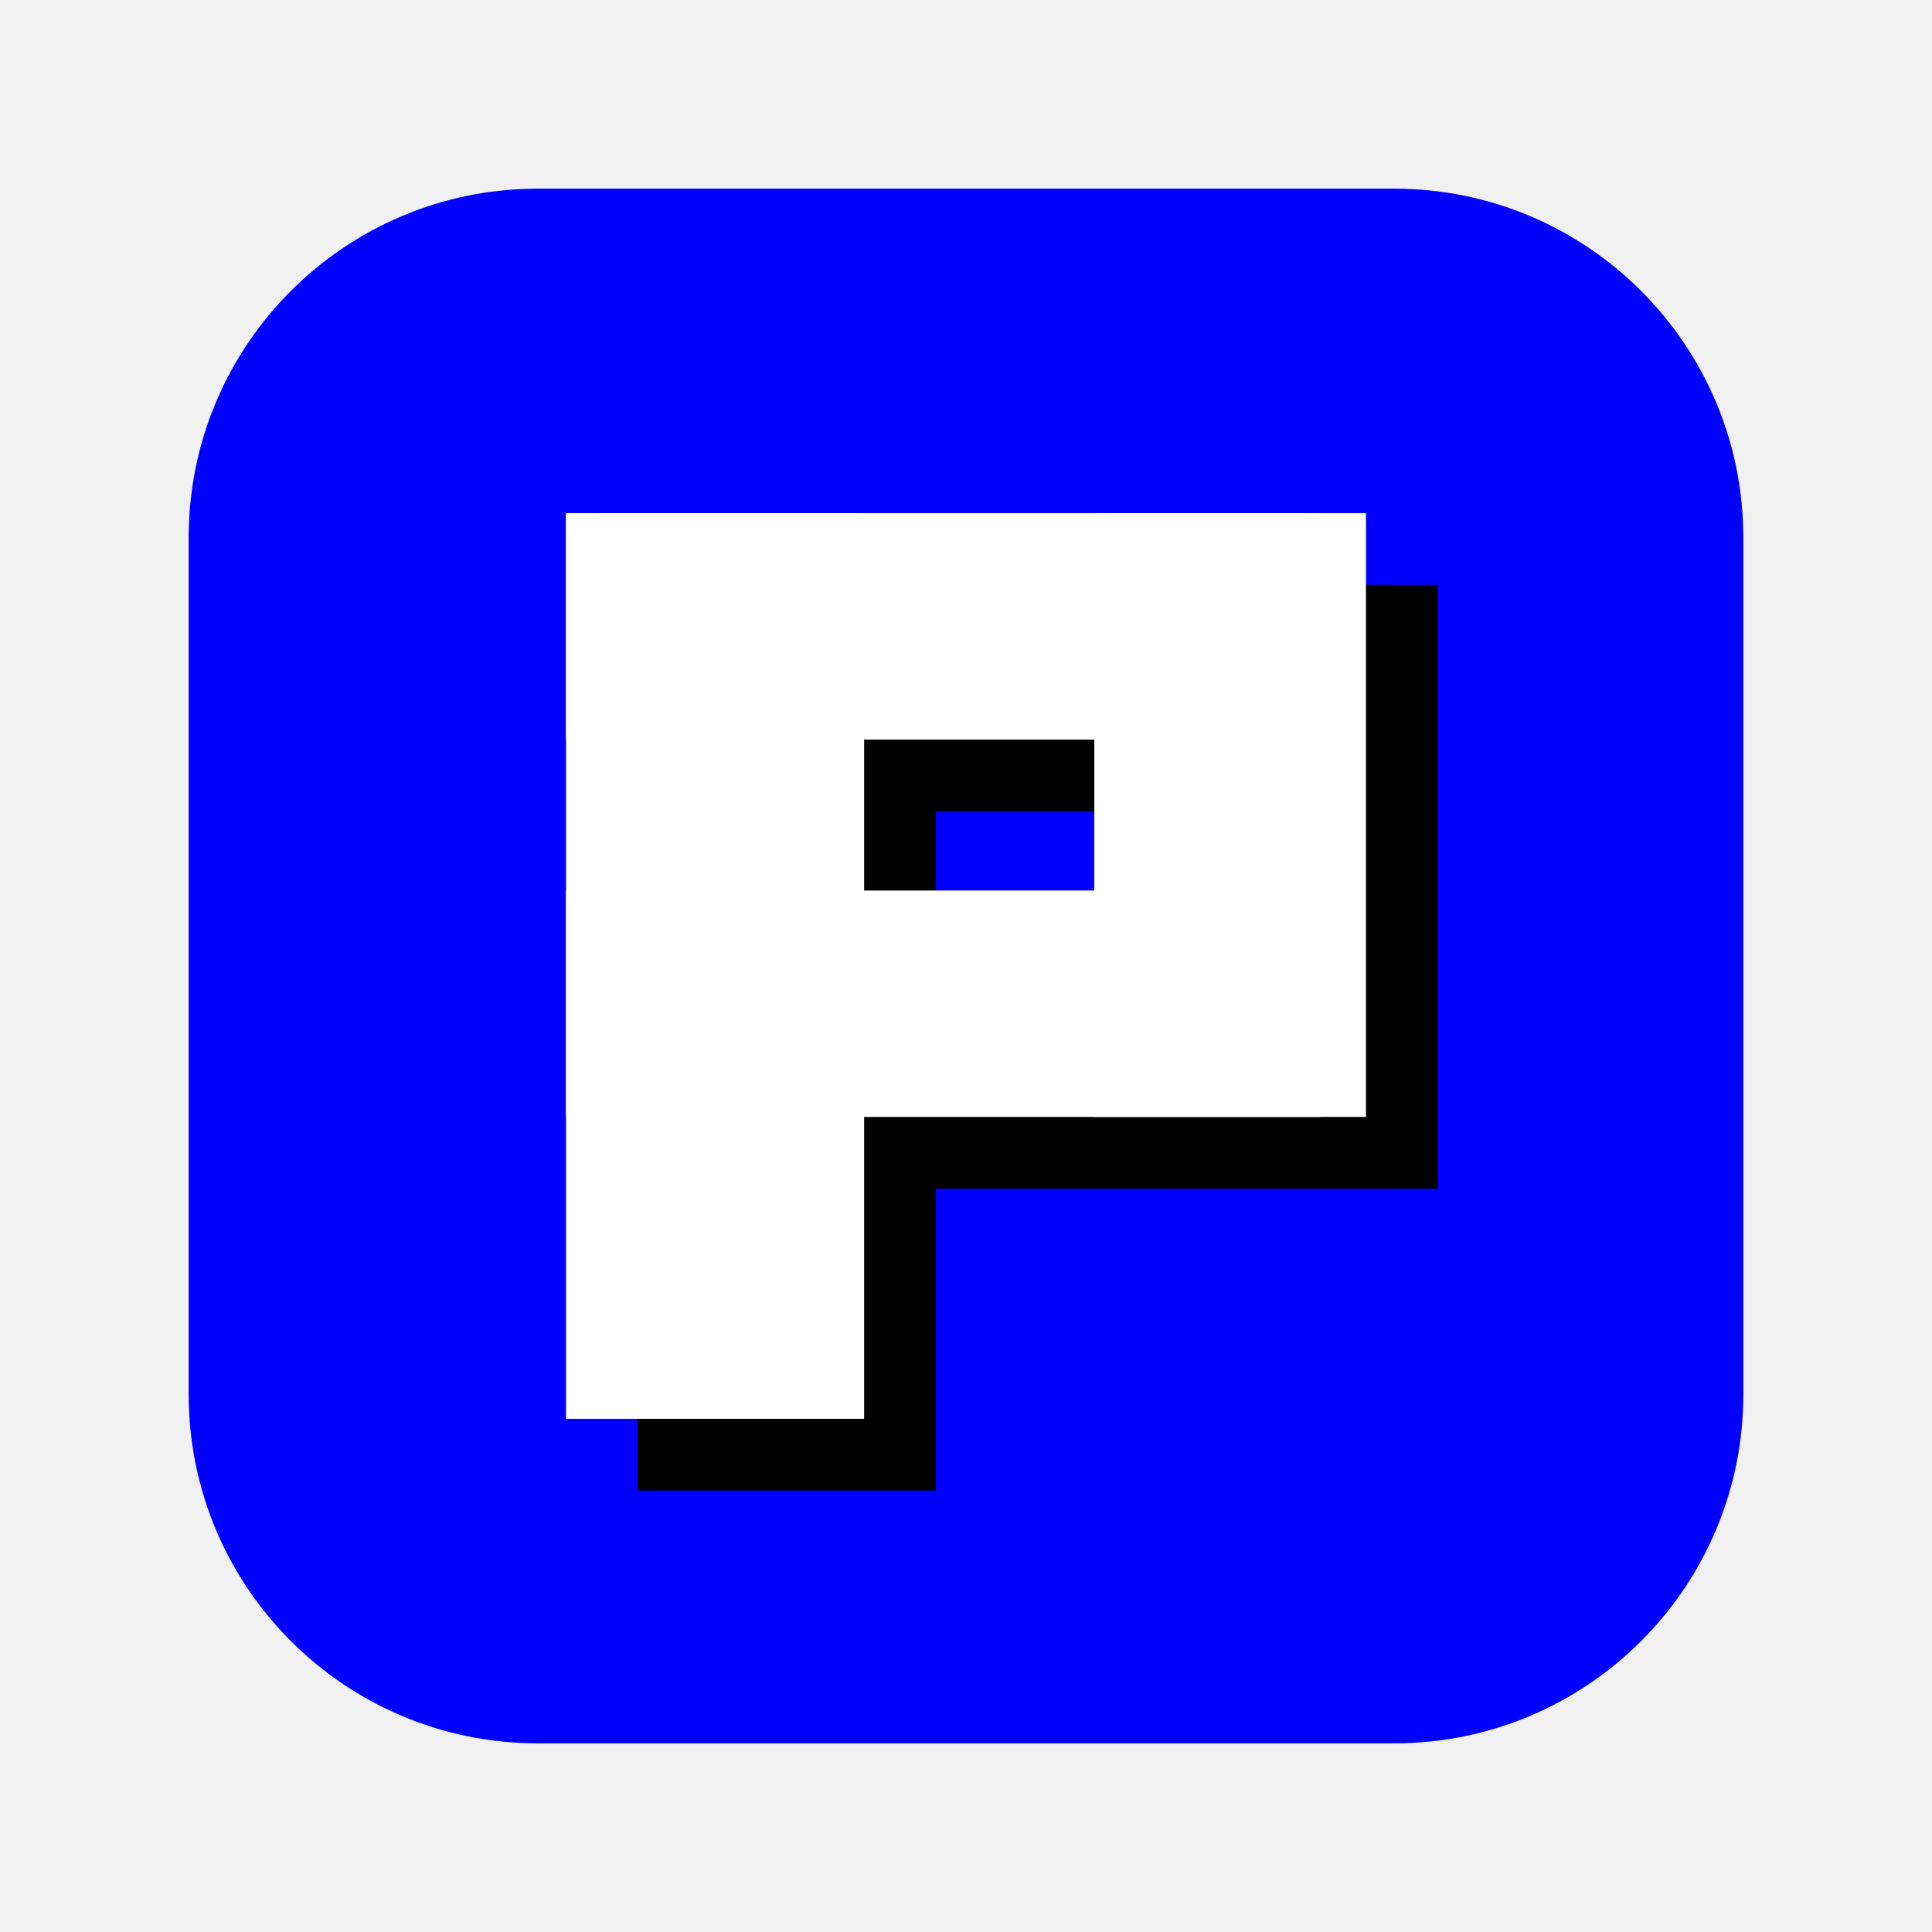
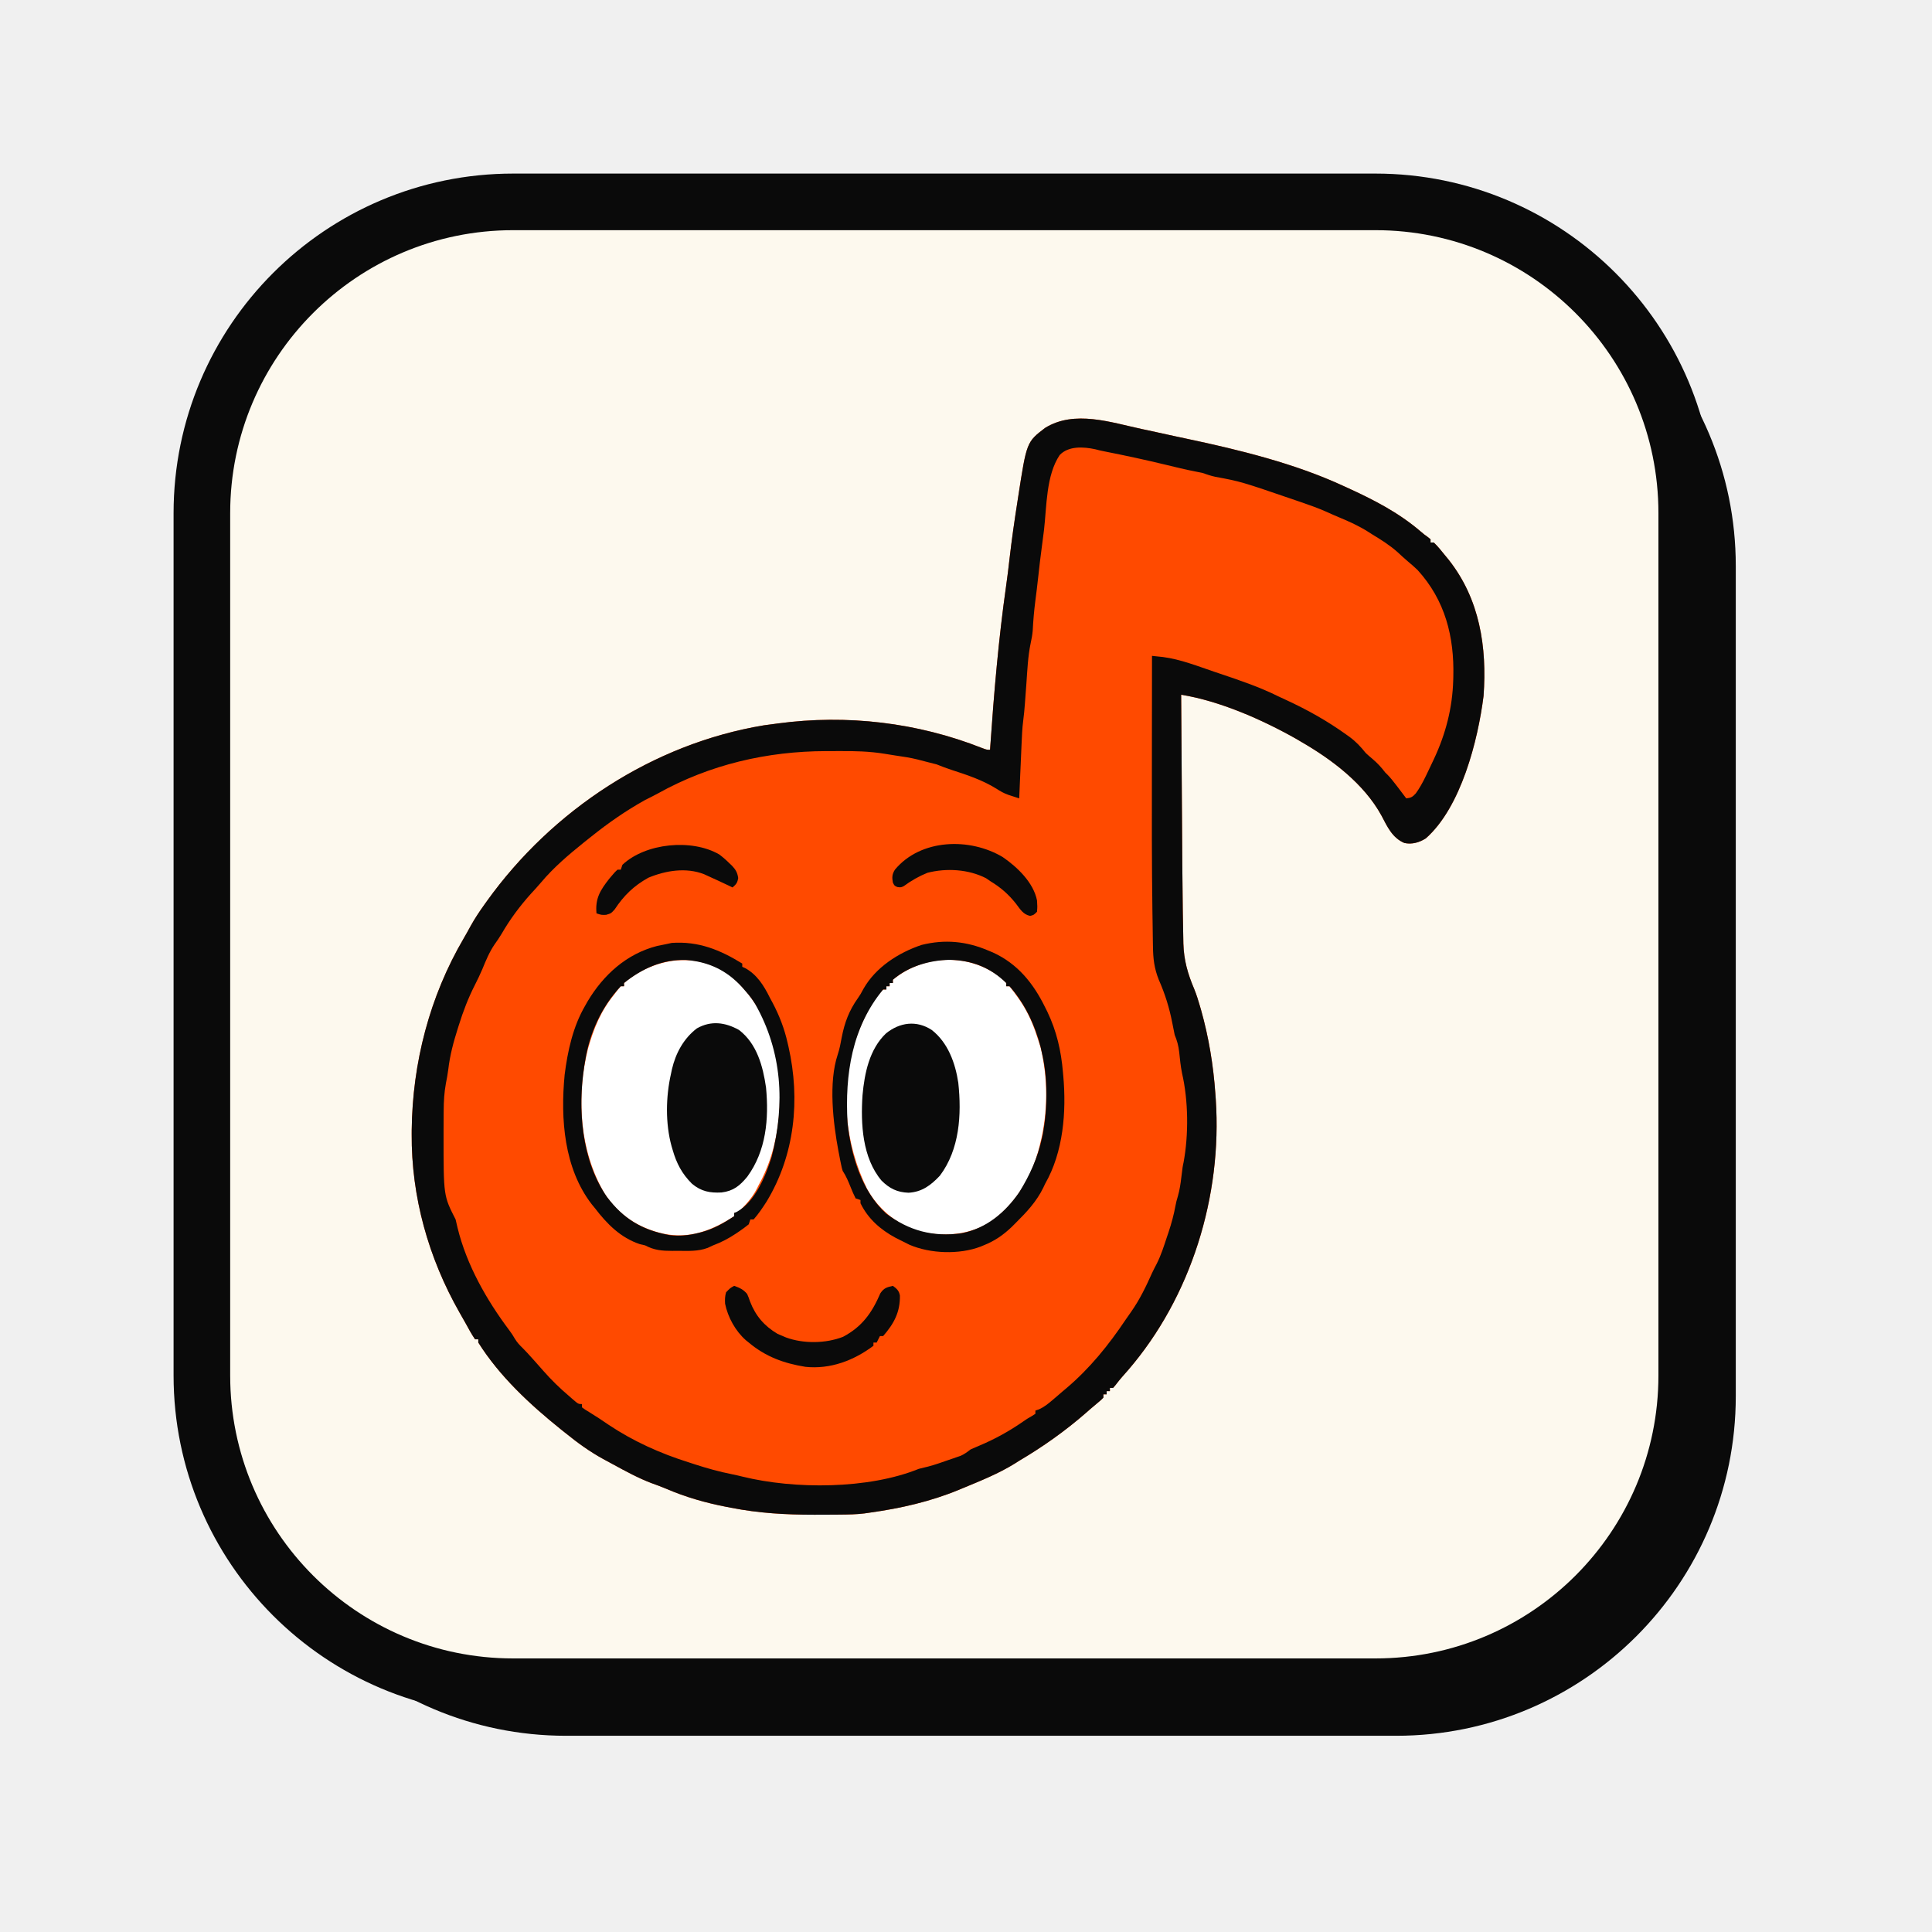
<svg xmlns="http://www.w3.org/2000/svg" viewBox="0 0 1024 1024">
-   <rect x="100" y="100" width="824" height="824" rx="185" fill="#0000FF" />
-   <g fill="#000000" transform="translate(38 38)">
-     <rect x="300" y="272" width="158" height="480" />
-     <rect x="300" y="272" width="400" height="120" />
-     <rect x="580" y="272" width="144" height="320" />
-     <rect x="300" y="472" width="400" height="120" />
-   </g>
-   <g fill="#FFFFFF">
-     <rect x="300" y="272" width="158" height="480" />
-     <rect x="300" y="272" width="400" height="120" />
-     <rect x="580" y="272" width="144" height="320" />
-     <rect x="300" y="472" width="400" height="120" />
-   </g>
+   <rect x="120" y="120" width="800" height="800" rx="180" fill="#0A0A0A" />
+   <rect x="107" y="107" width="787" height="787" rx="165" fill="#FDF9EE" stroke="#0A0A0A" stroke-width="30" />
+   <svg x="202" y="212" width="600" height="600" viewBox="0 0 685 699">
+     <path d="M0 0 C1.09 0.23 2.18 0.46 3.3 0.69 C9.01 1.9 14.7 3.14 20.39 4.42 C22.85 4.97 25.32 5.49 27.79 6 C59.9 12.8 94.14 21.19 124 35 C124.81 35.37 125.63 35.74 126.46 36.12 C142.74 43.55 158.11 51.41 171.77 63.09 C174 65 174 65 176.3 66.63 C176.58 66.86 176.58 66.86 178 68 C178 68.66 178 69.32 178 70 C178.66 70 179.32 70 180 70 C182.58 72.43 184.76 75.26 187 78 C187.72 78.87 188.44 79.74 189.18 80.64 C208.37 104.95 212.92 134.52 210.72 164.82 C207.28 192.08 196.87 233.5 175.07 252.7 C171.03 255.24 166.59 256.55 161.85 255.55 C154.37 252.39 151.29 245.46 147.69 238.62 C136.89 218.91 117.08 204 98 193 C96.97 192.39 95.93 191.78 94.87 191.15 C73.89 179.32 47.8 167.83 24 164 C24.11 180.81 24.22 197.61 24.34 214.42 C24.39 222.22 24.45 230.03 24.5 237.84 C24.54 244.66 24.59 251.48 24.64 258.3 C24.66 261.9 24.69 265.49 24.71 269.09 C24.77 278.39 24.86 287.7 25 297 C25.01 297.69 25.02 298.38 25.03 299.1 C25.09 303.33 25.17 307.57 25.27 311.81 C25.32 313.76 25.35 315.71 25.37 317.66 C25.66 327.95 28.11 336.41 32.11 345.81 C33.54 349.33 34.63 352.92 35.69 356.56 C35.79 356.9 35.79 356.9 36.29 358.63 C41.05 375.5 43.9 392.84 45.12 410.31 C45.21 411.5 45.29 412.68 45.38 413.9 C49.37 473.38 30.27 535.81 -8.92 581.22 C-10.1 582.57 -11.28 583.9 -12.46 585.24 C-13.81 586.78 -15.07 588.38 -16.31 590 C-16.87 590.66 -17.43 591.32 -18 592 C-18.66 592 -19.32 592 -20 592 C-20 592.66 -20 593.32 -20 594 C-20.66 594 -21.32 594 -22 594 C-22 594.66 -22 595.32 -22 596 C-22.66 596 -23.32 596 -24 596 C-24 596.66 -24 597.32 -24 598 C-25.29 599.34 -25.29 599.34 -27.19 600.94 C-27.93 601.56 -28.66 602.19 -29.43 602.83 C-29.85 603.19 -29.85 603.19 -32 605 C-32.92 605.81 -33.84 606.62 -34.79 607.45 C-47.58 618.61 -61.38 628.38 -76 637 C-76.88 637.56 -77.75 638.11 -78.66 638.69 C-88.84 645.01 -99.96 649.43 -111 654 C-111.37 654.15 -111.37 654.15 -113.24 654.94 C-130.72 662.17 -149.3 666.4 -168 669 C-169.18 669.17 -170.37 669.34 -171.59 669.52 C-176.55 670.13 -181.49 670.2 -186.48 670.24 C-187.48 670.25 -188.48 670.26 -189.51 670.27 C-192.73 670.29 -195.96 670.31 -199.19 670.31 C-200.29 670.32 -201.39 670.32 -202.52 670.32 C-220.03 670.32 -236.78 669.41 -254 666 C-254.45 665.91 -254.45 665.91 -256.72 665.48 C-269.57 662.99 -281.97 659.47 -294 654.27 C-296.99 653.01 -300.01 651.91 -303.06 650.81 C-311.31 647.67 -319 643.47 -326.74 639.24 C-328.78 638.12 -330.82 637.02 -332.87 635.93 C-341.25 631.32 -348.6 626 -356 620 C-356.94 619.26 -357.87 618.51 -358.84 617.75 C-378.01 602.36 -396.83 584.92 -410 564 C-410 563.34 -410 562.68 -410 562 C-410.66 562 -411.32 562 -412 562 C-414.21 558.84 -415.99 555.41 -417.86 552.04 C-419.1 549.82 -420.36 547.62 -421.62 545.42 C-440.72 511.83 -451.4 474.01 -451.12 435.19 C-451.12 434.81 -451.12 434.81 -451.11 432.87 C-450.68 391.37 -440.03 350.28 -418.99 314.41 C-417.48 311.83 -416.04 309.24 -414.62 306.61 C-412.1 302.07 -409.27 297.84 -406.25 293.62 C-405.72 292.89 -405.2 292.15 -404.66 291.39 C-364.25 235.14 -302.19 194.24 -233.62 182.88 C-231.42 182.57 -229.21 182.28 -227 182 C-226.67 181.95 -226.67 181.95 -225 181.73 C-182.43 176.02 -138.86 181.12 -98.96 196.9 C-96 198 -96 198 -94 198 C-93.97 197.64 -93.97 197.64 -93.85 195.79 C-91.56 162.67 -88.75 129.6 -84.07 96.71 C-83.3 91.32 -82.64 85.93 -82.03 80.52 C-80.65 68.36 -78.89 56.28 -77 44.19 C-76.94 43.78 -76.94 43.78 -76.62 41.72 C-71.4 7.96 -71.4 7.96 -60.02 -0.75 C-41.87 -12 -19.32 -4.11 0 0 Z " fill="#FF4A00" transform="translate(463,18)" />
+     <path d="M0 0 C1.09 0.23 2.18 0.46 3.3 0.69 C9.01 1.9 14.7 3.14 20.39 4.42 C22.85 4.97 25.32 5.49 27.79 6 C59.9 12.8 94.14 21.19 124 35 C124.81 35.37 125.63 35.74 126.46 36.12 C142.74 43.55 158.11 51.41 171.77 63.09 C174 65 174 65 176.3 66.63 C176.58 66.86 176.58 66.86 178 68 C178 68.66 178 69.32 178 70 C178.66 70 179.32 70 180 70 C182.58 72.43 184.76 75.26 187 78 C187.72 78.87 188.44 79.74 189.18 80.64 C208.37 104.95 212.92 134.52 210.72 164.82 C207.28 192.08 196.87 233.5 175.07 252.7 C171.03 255.24 166.59 256.55 161.85 255.55 C154.37 252.39 151.29 245.46 147.69 238.62 C136.89 218.91 117.08 204 98 193 C96.97 192.39 95.93 191.78 94.87 191.15 C73.89 179.32 47.8 167.83 24 164 C24.11 180.81 24.22 197.61 24.34 214.42 C24.39 222.22 24.45 230.03 24.5 237.84 C24.54 244.66 24.59 251.48 24.64 258.3 C24.66 261.9 24.69 265.49 24.71 269.09 C24.77 278.39 24.86 287.7 25 297 C25.01 297.69 25.02 298.38 25.03 299.1 C25.09 303.33 25.17 307.57 25.27 311.81 C25.32 313.76 25.35 315.71 25.37 317.66 C25.66 327.95 28.11 336.41 32.11 345.81 C33.54 349.33 34.63 352.92 35.69 356.56 C35.79 356.9 35.79 356.9 36.29 358.63 C41.05 375.5 43.9 392.84 45.12 410.31 C45.21 411.5 45.29 412.68 45.38 413.9 C49.37 473.38 30.27 535.81 -8.92 581.22 C-10.1 582.57 -11.28 583.9 -12.46 585.24 C-13.81 586.78 -15.07 588.38 -16.31 590 C-16.87 590.66 -17.43 591.32 -18 592 C-18.66 592 -19.32 592 -20 592 C-20 592.66 -20 593.32 -20 594 C-20.66 594 -21.32 594 -22 594 C-22 594.66 -22 595.32 -22 596 C-22.66 596 -23.32 596 -24 596 C-24 596.66 -24 597.32 -24 598 C-25.29 599.34 -25.29 599.34 -27.19 600.94 C-27.93 601.56 -28.66 602.19 -29.43 602.83 C-29.85 603.19 -29.85 603.19 -32 605 C-32.92 605.81 -33.84 606.62 -34.79 607.45 C-47.58 618.61 -61.38 628.38 -76 637 C-76.88 637.56 -77.75 638.11 -78.66 638.69 C-88.84 645.01 -99.96 649.43 -111 654 C-111.37 654.15 -111.37 654.15 -113.24 654.94 C-130.72 662.17 -149.3 666.4 -168 669 C-169.18 669.17 -170.37 669.34 -171.59 669.52 C-176.55 670.13 -181.49 670.2 -186.48 670.24 C-187.48 670.25 -188.48 670.26 -189.51 670.27 C-192.73 670.29 -195.96 670.31 -199.19 670.31 C-200.29 670.32 -201.39 670.32 -202.52 670.32 C-220.03 670.32 -236.78 669.41 -254 666 C-254.45 665.91 -254.45 665.91 -256.72 665.48 C-269.57 662.99 -281.97 659.47 -294 654.27 C-296.99 653.01 -300.01 651.91 -303.06 650.81 C-311.31 647.67 -319 643.47 -326.74 639.24 C-328.78 638.12 -330.82 637.02 -332.87 635.93 C-341.25 631.32 -348.6 626 -356 620 C-356.94 619.26 -357.87 618.51 -358.84 617.75 C-378.01 602.36 -396.83 584.92 -410 564 C-410 563.34 -410 562.68 -410 562 C-410.66 562 -411.32 562 -412 562 C-414.21 558.84 -415.99 555.41 -417.86 552.04 C-419.1 549.82 -420.36 547.62 -421.62 545.42 C-440.72 511.83 -451.4 474.01 -451.12 435.19 C-451.12 434.81 -451.12 434.81 -451.11 432.87 C-450.68 391.37 -440.03 350.28 -418.99 314.41 C-417.48 311.83 -416.04 309.24 -414.62 306.61 C-412.1 302.07 -409.27 297.84 -406.25 293.62 C-405.72 292.89 -405.2 292.15 -404.66 291.39 C-364.25 235.14 -302.19 194.24 -233.62 182.88 C-231.42 182.57 -229.21 182.28 -227 182 C-226.67 181.95 -226.67 181.95 -225 181.73 C-182.43 176.02 -138.86 181.12 -98.96 196.9 C-96 198 -96 198 -94 198 C-93.97 197.64 -93.97 197.64 -93.85 195.79 C-91.56 162.67 -88.75 129.6 -84.07 96.71 C-83.3 91.32 -82.64 85.93 -82.03 80.52 C-80.65 68.36 -78.89 56.28 -77 44.19 C-76.94 43.78 -76.94 43.78 -76.62 41.72 C-71.4 7.96 -71.4 7.96 -60.02 -0.75 C-41.87 -12 -19.32 -4.11 0 0 Z M-51 16 C-59.41 28.5 -59 47.64 -60.67 62.17 C-61.09 65.77 -61.57 69.35 -62.06 72.94 C-62.89 79.03 -63.59 85.12 -64.25 91.23 C-64.79 96.25 -65.41 101.25 -66.06 106.25 C-66.84 112.34 -67.35 118.39 -67.66 124.52 C-67.92 127.22 -68.34 129.59 -68.93 132.22 C-70.64 140.41 -70.96 148.8 -71.56 157.12 C-71.75 159.69 -71.94 162.25 -72.13 164.81 C-72.25 166.39 -72.37 167.97 -72.48 169.56 C-72.74 173.03 -73.06 176.44 -73.51 179.9 C-74.14 184.72 -74.33 189.55 -74.54 194.41 C-74.56 194.89 -74.56 194.89 -74.67 197.33 C-74.8 200.39 -74.93 203.44 -75.06 206.5 C-75.15 208.58 -75.25 210.67 -75.34 212.75 C-75.56 217.83 -75.78 222.92 -76 228 C-77.44 227.53 -78.89 227.06 -80.33 226.59 C-81.13 226.33 -81.93 226.07 -82.76 225.8 C-85.41 224.85 -87.65 223.6 -90 222.06 C-98.79 216.61 -108.1 213.55 -117.89 210.37 C-120.98 209.36 -123.98 208.21 -127 207 C-128.97 206.48 -130.94 205.97 -132.91 205.5 C-134.85 205.04 -136.77 204.52 -138.69 204 C-143.2 202.87 -147.77 202.19 -152.38 201.53 C-154.6 201.21 -156.82 200.86 -159.03 200.47 C-168.52 198.9 -177.78 198.73 -187.38 198.79 C-190 198.81 -192.62 198.81 -195.23 198.81 C-231.71 198.89 -267.08 207.1 -299.07 224.94 C-301.67 226.37 -304.34 227.67 -307 229 C-318.91 235.64 -329.69 243.14 -340.31 251.64 C-341.83 252.86 -343.36 254.08 -344.89 255.29 C-354.27 262.82 -363.6 270.77 -371.34 280.02 C-373.28 282.33 -375.33 284.53 -377.38 286.75 C-384.32 294.46 -390.43 302.66 -395.61 311.65 C-396.97 313.94 -398.45 316.08 -400 318.25 C-403.23 323.02 -405.31 328.13 -407.49 333.44 C-408.91 336.79 -410.47 340.01 -412.12 343.25 C-416.19 351.23 -419.33 359.46 -422 368 C-422.19 368.6 -422.38 369.2 -422.58 369.83 C-425.28 378.32 -427.52 386.57 -428.54 395.46 C-428.92 398.38 -429.43 401.18 -430.01 404.05 C-431.02 409.63 -431.34 415.01 -431.37 420.66 C-431.38 421.64 -431.39 422.62 -431.4 423.63 C-431.43 426.78 -431.44 429.92 -431.44 433.06 C-431.44 434.13 -431.44 435.2 -431.44 436.3 C-431.45 473.42 -431.45 473.42 -424 488 C-423.57 489.7 -423.18 491.41 -422.81 493.12 C-417.2 516.12 -404.88 537.77 -390.76 556.56 C-389 559 -389 559 -387.4 561.68 C-386.03 563.96 -384.48 565.6 -382.57 567.44 C-380.55 569.45 -378.66 571.56 -376.75 573.69 C-375.97 574.56 -375.19 575.42 -374.39 576.32 C-372.83 578.07 -371.28 579.82 -369.73 581.59 C-364.82 587.17 -359.67 592.19 -354 597 C-353.4 597.53 -352.79 598.06 -352.17 598.61 C-348.25 602 -348.25 602 -346 602 C-346 602.66 -346 603.32 -346 604 C-344.02 605.45 -344.02 605.45 -341.25 607.12 C-337.25 609.59 -333.35 612.13 -329.5 614.81 C-314.24 625 -297.48 632.53 -280 638 C-278.81 638.39 -277.62 638.78 -276.39 639.18 C-268.79 641.65 -261.24 643.76 -253.38 645.32 C-251.22 645.75 -249.07 646.24 -246.93 646.78 C-214.79 654.71 -169.06 654.63 -138 642 C-136.08 641.53 -134.17 641.05 -132.25 640.59 C-128.01 639.48 -123.89 638.01 -119.75 636.56 C-119.31 636.41 -119.31 636.41 -117.07 635.65 C-116.64 635.51 -116.64 635.51 -114.48 634.75 C-113.72 634.49 -112.95 634.22 -112.16 633.95 C-109.8 632.91 -108.04 631.57 -106 630 C-104.31 629.25 -102.61 628.49 -100.9 627.79 C-91.24 623.76 -82.13 618.74 -73.55 612.76 C-71 611 -71 611 -68.17 609.39 C-67.45 608.93 -66.74 608.47 -66 608 C-66 607.34 -66 606.68 -66 606 C-65.29 605.77 -64.59 605.53 -63.86 605.29 C-60.44 603.75 -58.04 601.75 -55.19 599.31 C-54.66 598.86 -54.13 598.41 -53.58 597.94 C-52.05 596.64 -50.53 595.32 -49 594 C-48.29 593.41 -47.59 592.82 -46.86 592.21 C-32.35 579.89 -20.84 565.64 -10.28 549.89 C-9.14 548.21 -7.98 546.56 -6.8 544.91 C-1.51 537.35 2.31 529.4 6.06 521.01 C6.98 519.05 7.97 517.14 8.98 515.23 C11.58 510.06 13.32 504.61 15.12 499.12 C15.47 498.1 15.82 497.08 16.18 496.02 C18.02 490.46 19.51 485 20.56 479.24 C21 477 21 477 22.06 473.35 C23.09 469.69 23.61 466.15 24.06 462.38 C24.92 455.35 24.92 455.35 25.51 452.66 C28.66 435.64 28.47 414.59 24.54 397.67 C23.67 393.36 23.24 388.99 22.79 384.62 C22.35 380.73 21.49 377.59 20 374 C19.48 371.61 19 369.22 18.56 366.81 C16.74 357.33 14.07 348.8 10.18 339.96 C7.35 332.89 6.68 326.88 6.59 319.31 C6.57 318.25 6.55 317.18 6.53 316.09 C6.47 312.54 6.42 308.99 6.38 305.44 C6.34 302.91 6.3 300.37 6.26 297.83 C5.85 268.44 5.88 239.05 5.93 209.66 C5.94 202.03 5.94 194.4 5.95 186.77 C5.96 171.18 5.98 155.59 6 140 C7.42 140.15 8.84 140.3 10.27 140.45 C11.06 140.53 11.85 140.62 12.67 140.7 C23.69 142.11 34.51 146.47 45 150 C45.49 150.16 45.49 150.16 47.95 150.99 C60.26 155.13 72.36 159.21 84 165 C85.66 165.77 87.32 166.54 88.98 167.31 C102.15 173.41 114.19 180.15 126 188.62 C126.62 189.07 127.25 189.51 127.89 189.97 C131.94 192.94 134.86 196.09 138 200 C139.32 201.22 140.67 202.42 142.06 203.56 C145.11 206.15 147.59 208.79 150 212 C150.23 212.22 150.23 212.22 151.39 213.36 C153.27 215.27 154.87 217.31 156.5 219.44 C157.09 220.2 157.68 220.96 158.28 221.75 C159.86 223.82 161.44 225.91 163 228 C165.93 227.69 166.9 227.11 168.91 224.89 C171.22 221.7 173.03 218.4 174.75 214.88 C174.92 214.53 174.92 214.53 175.78 212.77 C176.87 210.52 177.94 208.26 179 206 C179.18 205.62 179.18 205.62 180.08 203.72 C187.34 188.24 191.52 172.15 192 155 C192.02 154.3 192.04 153.59 192.06 152.86 C192.68 128.19 187.03 105.68 170 87 C168.09 85.17 166.13 83.44 164.09 81.75 C161.88 79.9 159.79 77.96 157.69 76 C152.83 71.68 147.55 68.35 142 65 C141.2 64.49 140.4 63.97 139.57 63.44 C133.82 59.81 127.87 57.09 121.59 54.49 C118.95 53.39 116.35 52.25 113.75 51.06 C108.64 48.78 103.41 46.94 98.12 45.12 C97.12 44.78 96.12 44.43 95.09 44.08 C60.86 32.35 60.86 32.35 45.09 29.43 C42.31 28.86 39.69 27.9 37 27 C35.53 26.69 34.05 26.4 32.58 26.12 C26.59 24.95 20.68 23.51 14.75 22.06 C1.95 18.96 -10.89 16.19 -23.82 13.65 C-25.56 13.29 -27.29 12.92 -29 12.43 C-36.32 10.85 -45.58 10.29 -51 16 Z " fill="#0A0A0A" transform="translate(463,18)" />
+     <path d="M0 0 C3.36 2.77 3.36 2.77 4.82 4.41 C4.82 5.07 4.82 5.73 4.82 6.41 C5.48 6.41 6.14 6.41 6.82 6.41 C8.54 8.55 10.13 10.67 11.7 12.91 C12.15 13.56 12.6 14.21 13.07 14.87 C18.69 22.99 21.88 30.98 24.82 40.41 C25.19 41.55 25.56 42.68 25.95 43.85 C30.67 63.11 30.62 84.17 25.82 103.41 C25.66 104.08 25.5 104.74 25.33 105.42 C20.53 124.54 10.13 142.07 -6.63 153.02 C-20.08 160.4 -35.36 161.3 -50.09 157.45 C-63.31 153.04 -74.5 143.65 -81.18 131.41 C-94.87 103.47 -98.09 70.1 -88.5 40.29 C-84.66 29.19 -79.38 17.04 -71.18 8.41 C-70.52 8.41 -69.86 8.41 -69.18 8.41 C-69.18 7.75 -69.18 7.09 -69.18 6.41 C-68.52 6.41 -67.86 6.41 -67.18 6.41 C-67.18 5.75 -67.18 5.09 -67.18 4.41 C-66.52 4.41 -65.86 4.41 -65.18 4.41 C-65.18 3.75 -65.18 3.09 -65.18 2.41 C-46.69 -12.89 -19.52 -14.2 0 0 Z " fill="#FFFFFF" transform="translate(374.1797,355.5859)" />
+     <path d="M0 0 C18.25 15.75 27.16 39.05 29.34 62.68 C30.51 85.68 27.67 108.44 16.34 128.68 C16 129.36 15.66 130.05 15.31 130.75 C12.44 136.43 7.9 141.3 3.34 145.68 C2.68 145.68 2.02 145.68 1.34 145.68 C1.34 146.34 1.34 147 1.34 147.68 C-12.24 156.42 -26.12 161.93 -42.54 158.43 C-57.89 154.92 -69.92 147 -78.66 133.68 C-94.29 107.21 -96.23 73.53 -88.91 44.18 C-85.34 31.62 -81.01 20.92 -72.66 10.68 C-71.96 9.75 -71.27 8.83 -70.55 7.87 C-69.92 7.15 -69.3 6.43 -68.66 5.68 C-68 5.68 -67.34 5.68 -66.66 5.68 C-66.66 5.02 -66.66 4.36 -66.66 3.68 C-47.65 -12.38 -20.49 -16.28 0 0 Z " fill="#FFFFFF" transform="translate(209.6626,356.3213)" />
+     <path d="M0 0 C0.92 0.38 1.85 0.77 2.8 1.16 C18.07 8.14 27.78 20.24 35 35 C35.46 35.93 35.93 36.86 36.41 37.82 C42.13 49.8 44.88 61.83 46 75 C46.04 75.39 46.04 75.39 46.22 77.39 C48.2 99.54 46.27 124.31 35 144 C34.62 144.81 34.23 145.62 33.84 146.46 C29.65 155 23.68 161.36 17 168 C16.13 168.87 15.25 169.75 14.35 170.65 C9.07 175.67 3.79 179.32 -3 182 C-3.62 182.26 -4.23 182.51 -4.87 182.78 C-18.02 187.78 -35.87 187.17 -48.77 181.62 C-50.53 180.79 -52.27 179.9 -54 179 C-54.55 178.72 -54.55 178.72 -57.35 177.32 C-66.66 172.3 -74.3 165.63 -79 156 C-79 155.34 -79 154.68 -79 154 C-79.99 153.67 -80.98 153.34 -82 153 C-83.15 150.71 -84.13 148.5 -85.06 146.12 C-86.5 142.55 -87.85 139.23 -90 136 C-90.58 134.03 -90.58 134.03 -91.04 131.79 C-91.12 131.38 -91.12 131.38 -91.55 129.29 C-91.63 128.85 -91.63 128.85 -92.06 126.62 C-92.24 125.72 -92.42 124.81 -92.6 123.87 C-95.9 106.26 -98.85 81.5 -93.05 64.15 C-91.9 60.7 -91.26 57.33 -90.62 53.75 C-88.85 44.5 -86.05 36.98 -80.56 29.3 C-79 27 -79 27 -77.18 23.63 C-69.62 10.28 -55.51 1.27 -41.31 -3.5 C-26.93 -7.1 -13.52 -5.8 0 0 Z M-59 18 C-59 18.66 -59 19.32 -59 20 C-59.66 20 -60.32 20 -61 20 C-61 20.66 -61 21.32 -61 22 C-61.66 22 -62.32 22 -63 22 C-63 22.66 -63 23.32 -63 24 C-63.66 24 -64.32 24 -65 24 C-84.33 47.34 -88.65 76.54 -87 106 C-85.04 125.84 -78.38 148.53 -63.12 162.41 C-49.03 172.95 -34.2 176.95 -16.58 174.53 C-1.32 171.52 10.34 161.78 19.05 149.14 C25.52 138.7 30.36 128.04 33 116 C33.22 114.99 33.45 113.97 33.68 112.93 C36.52 97.08 36.75 78.7 33 63 C32.76 61.91 32.51 60.81 32.26 59.68 C28.86 46.21 22.39 32.4 13 22 C12.34 22 11.68 22 11 22 C11 21.34 11 20.68 11 20 C0.97 10.33 -10.04 6.04 -23.81 5.69 C-36.31 5.92 -49.37 9.64 -59 18 Z " fill="#0A0A0A" transform="translate(368,340)" />
+     <path d="M0 0 C11.05 8.5 14.76 22.31 16.68 35.59 C18.49 54.82 16.81 74.58 5.08 90.62 C0.5 96.16 -3.44 99.44 -10.79 100.34 C-18.05 100.72 -23.34 99.68 -29 95 C-35.22 88.83 -38.62 82.36 -41 74 C-41.21 73.29 -41.43 72.58 -41.64 71.84 C-45.54 57.72 -45.23 41.21 -42 27 C-41.81 26.07 -41.61 25.14 -41.41 24.18 C-39.09 14.32 -34.18 5.22 -26 -1 C-17.24 -5.93 -8.54 -4.74 0 0 Z " fill="#0A0A0A" transform="translate(214,389)" />
+     <path d="M0 0 C0 0.66 0 1.32 0 2 C0.58 2.26 1.16 2.51 1.75 2.78 C9.09 6.77 13.42 13.73 17 21 C17.28 21.53 17.28 21.53 18.72 24.19 C22.95 32.21 26 40.13 28 49 C28.09 49.39 28.09 49.39 28.55 51.37 C35.91 83.92 32.5 118.13 15 147 C12.55 150.82 10.01 154.6 7 158 C6.34 158 5.68 158 5 158 C4.67 158.99 4.34 159.98 4 161 C2.03 162.59 0.1 164.03 -2 165.44 C-2.29 165.64 -2.29 165.64 -3.78 166.65 C-8.32 169.68 -12.88 172.1 -18 174 C-19.13 174.52 -20.25 175.04 -21.41 175.58 C-27.3 177.77 -33.36 177.44 -39.56 177.38 C-40.76 177.39 -41.95 177.4 -43.18 177.41 C-49.61 177.39 -54.31 177.03 -60 174 C-61.07 173.75 -62.15 173.5 -63.25 173.25 C-75.14 169.29 -83.6 160.7 -91 151 C-91.59 150.28 -92.18 149.57 -92.79 148.83 C-110.17 126.45 -112.29 95.7 -109.67 68.6 C-107.83 54 -104.51 38.81 -97 26 C-96.54 25.19 -96.09 24.37 -95.62 23.54 C-85.81 7.02 -71.45 -6.05 -52.56 -10.88 C-50.71 -11.27 -48.86 -11.65 -47 -12 C-45.87 -12.25 -44.73 -12.5 -43.56 -12.75 C-27.01 -13.91 -13.75 -8.49 0 0 Z M-73 12 C-73 12.66 -73 13.32 -73 14 C-73.66 14 -74.32 14 -75 14 C-86.86 26.56 -94.32 42.97 -97 60 C-97.18 61.07 -97.37 62.14 -97.55 63.24 C-101.65 89.82 -99.35 121.29 -83.61 144.01 C-73.27 157.73 -61.69 164.68 -44.7 167.7 C-38.63 168.37 -33.16 167.87 -27.25 166.38 C-26.56 166.2 -25.86 166.03 -25.15 165.85 C-17.67 163.84 -11.41 160.27 -5 156 C-5 155.34 -5 154.68 -5 154 C-4.42 153.75 -3.83 153.49 -3.23 153.23 C7.93 147.08 14.65 130.8 18.2 119.17 C26.45 86.66 24.7 54.53 8 25 C6.22 22.07 4.29 19.54 2 17 C1.22 16.11 0.44 15.21 -0.36 14.29 C-9.8 4.1 -20.8 -1.09 -34.64 -2.21 C-49.2 -2.73 -61.79 3.03 -73 12 Z " fill="#0A0A0A" transform="translate(216,348)" />
+     <path d="M0 0 C10.02 7.8 14.58 20.44 16.4 32.68 C18.49 52.19 17.23 73.79 5 90 C-0.55 95.89 -6.04 100.05 -14.31 100.5 C-21.29 100.26 -26.03 97.93 -30.97 93.05 C-42.86 78.99 -43.94 57.92 -42.75 40.31 C-41.51 26.68 -38.51 11.9 -28.25 2.12 C-19.73 -4.75 -9.41 -6.13 0 0 Z " fill="#0A0A0A" transform="translate(333,389)" />
+     <path d="M0 0 C3.41 1.2 5.67 2.23 8 5 C8.96 7.2 8.96 7.2 9.81 9.69 C13.18 18.47 18.65 24.84 26.75 29.62 C27.82 30.08 28.9 30.53 30 31 C30.65 31.28 31.3 31.56 31.97 31.85 C42.75 35.82 56.58 35.64 67.25 31.46 C79.12 25.15 85.13 16.54 90.28 4.57 C92.46 1.32 94.26 0.86 98 0 C100.39 1.72 101.84 3.05 102.34 6.02 C102.51 16.27 98.64 23.35 92 31 C91.34 31 90.68 31 90 31 C89.34 32.32 88.68 33.64 88 35 C87.34 35 86.68 35 86 35 C86 35.66 86 36.32 86 37 C73.82 46.14 59.34 51.61 44 50 C30.71 47.86 19.4 43.75 9 35 C8.7 34.76 8.7 34.76 7.2 33.55 C0.77 27.87 -3.89 19.42 -5.61 11.01 C-5.75 8.45 -5.71 6.46 -5 4 C-2.5 1.38 -2.5 1.38 0 0 Z " fill="#0A0A0A" transform="translate(211,547)" />
+     <path d="M0 0 C8.95 6.18 18.85 15.62 21.06 26.69 C21.31 30.44 21.31 30.44 21.06 33.69 C19.06 35.69 19.06 35.69 16.81 36.25 C12.43 35.35 10.7 32.12 8.06 28.69 C3.34 22.75 -1.45 18.62 -7.94 14.69 C-8.74 14.13 -9.55 13.57 -10.38 13 C-21.2 7.45 -34.86 6.6 -46.62 9.64 C-51.87 11.76 -56.65 14.52 -61.22 17.87 C-62.94 18.69 -62.94 18.69 -65.09 18.45 C-66.94 17.69 -66.94 17.69 -67.94 15.69 C-68.55 12.47 -68.44 10.48 -66.66 7.69 C-50.75 -11.43 -20.38 -12.26 0 0 Z " fill="#0A0A0A" transform="translate(376.9375,282.3125)" />
+     <path d="M0 0 C2.23 1.68 4.23 3.42 6.21 5.39 C6.76 5.91 7.31 6.43 7.87 6.96 C10.22 9.45 11.18 11.18 11.71 14.57 C11.16 17.7 10.49 18.34 8.21 20.39 C7.24 19.92 6.26 19.45 5.25 18.96 C1.26 17.06 -2.76 15.21 -6.79 13.39 C-7.6 13.01 -8.42 12.64 -9.26 12.25 C-20.38 7.84 -33.04 9.91 -43.79 14.39 C-52.78 19.41 -58.9 25.34 -64.55 33.91 C-66.79 36.39 -66.79 36.39 -69.87 37.3 C-72.79 37.39 -72.79 37.39 -75.79 36.39 C-76.68 27.19 -73.47 22.09 -67.9 14.98 C-64.62 11.08 -64.62 11.08 -62.79 9.39 C-62.13 9.39 -61.47 9.39 -60.79 9.39 C-60.46 8.4 -60.13 7.41 -59.79 6.39 C-45.47 -7.07 -16.95 -9.82 0 0 Z " fill="#0A0A0A" transform="translate(201.7852,280.6133)" />
+   </svg>
</svg>
